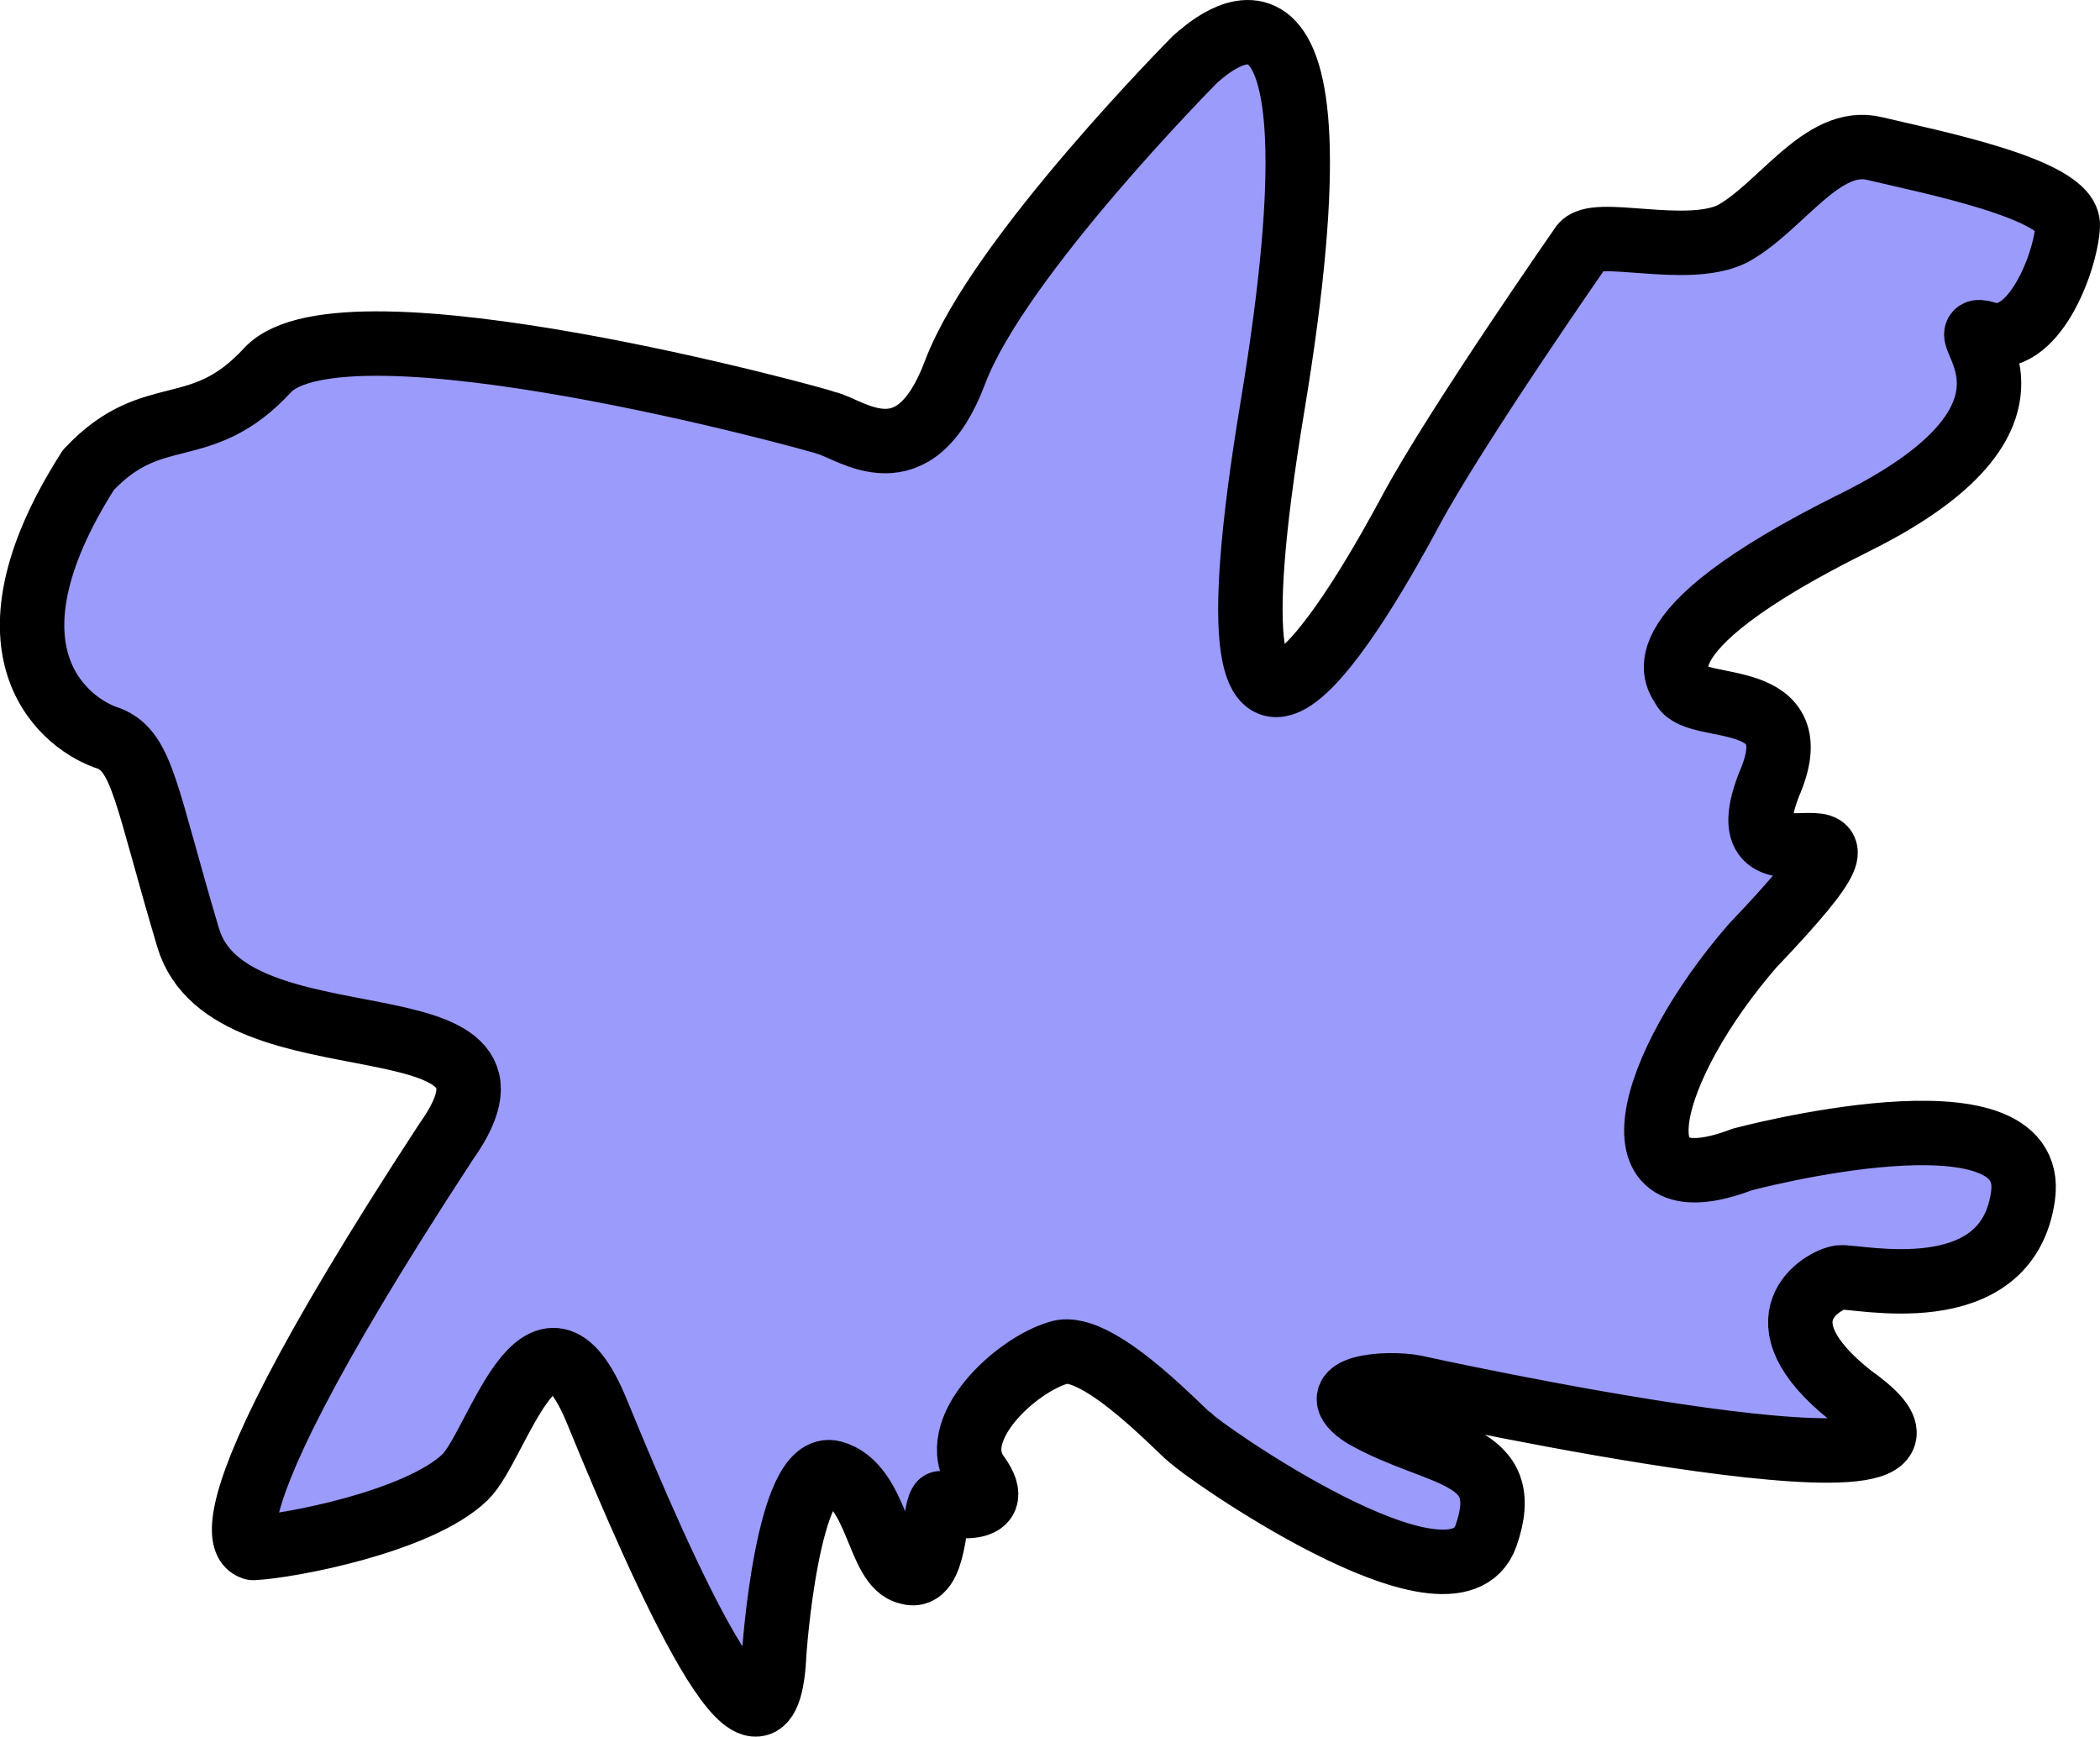
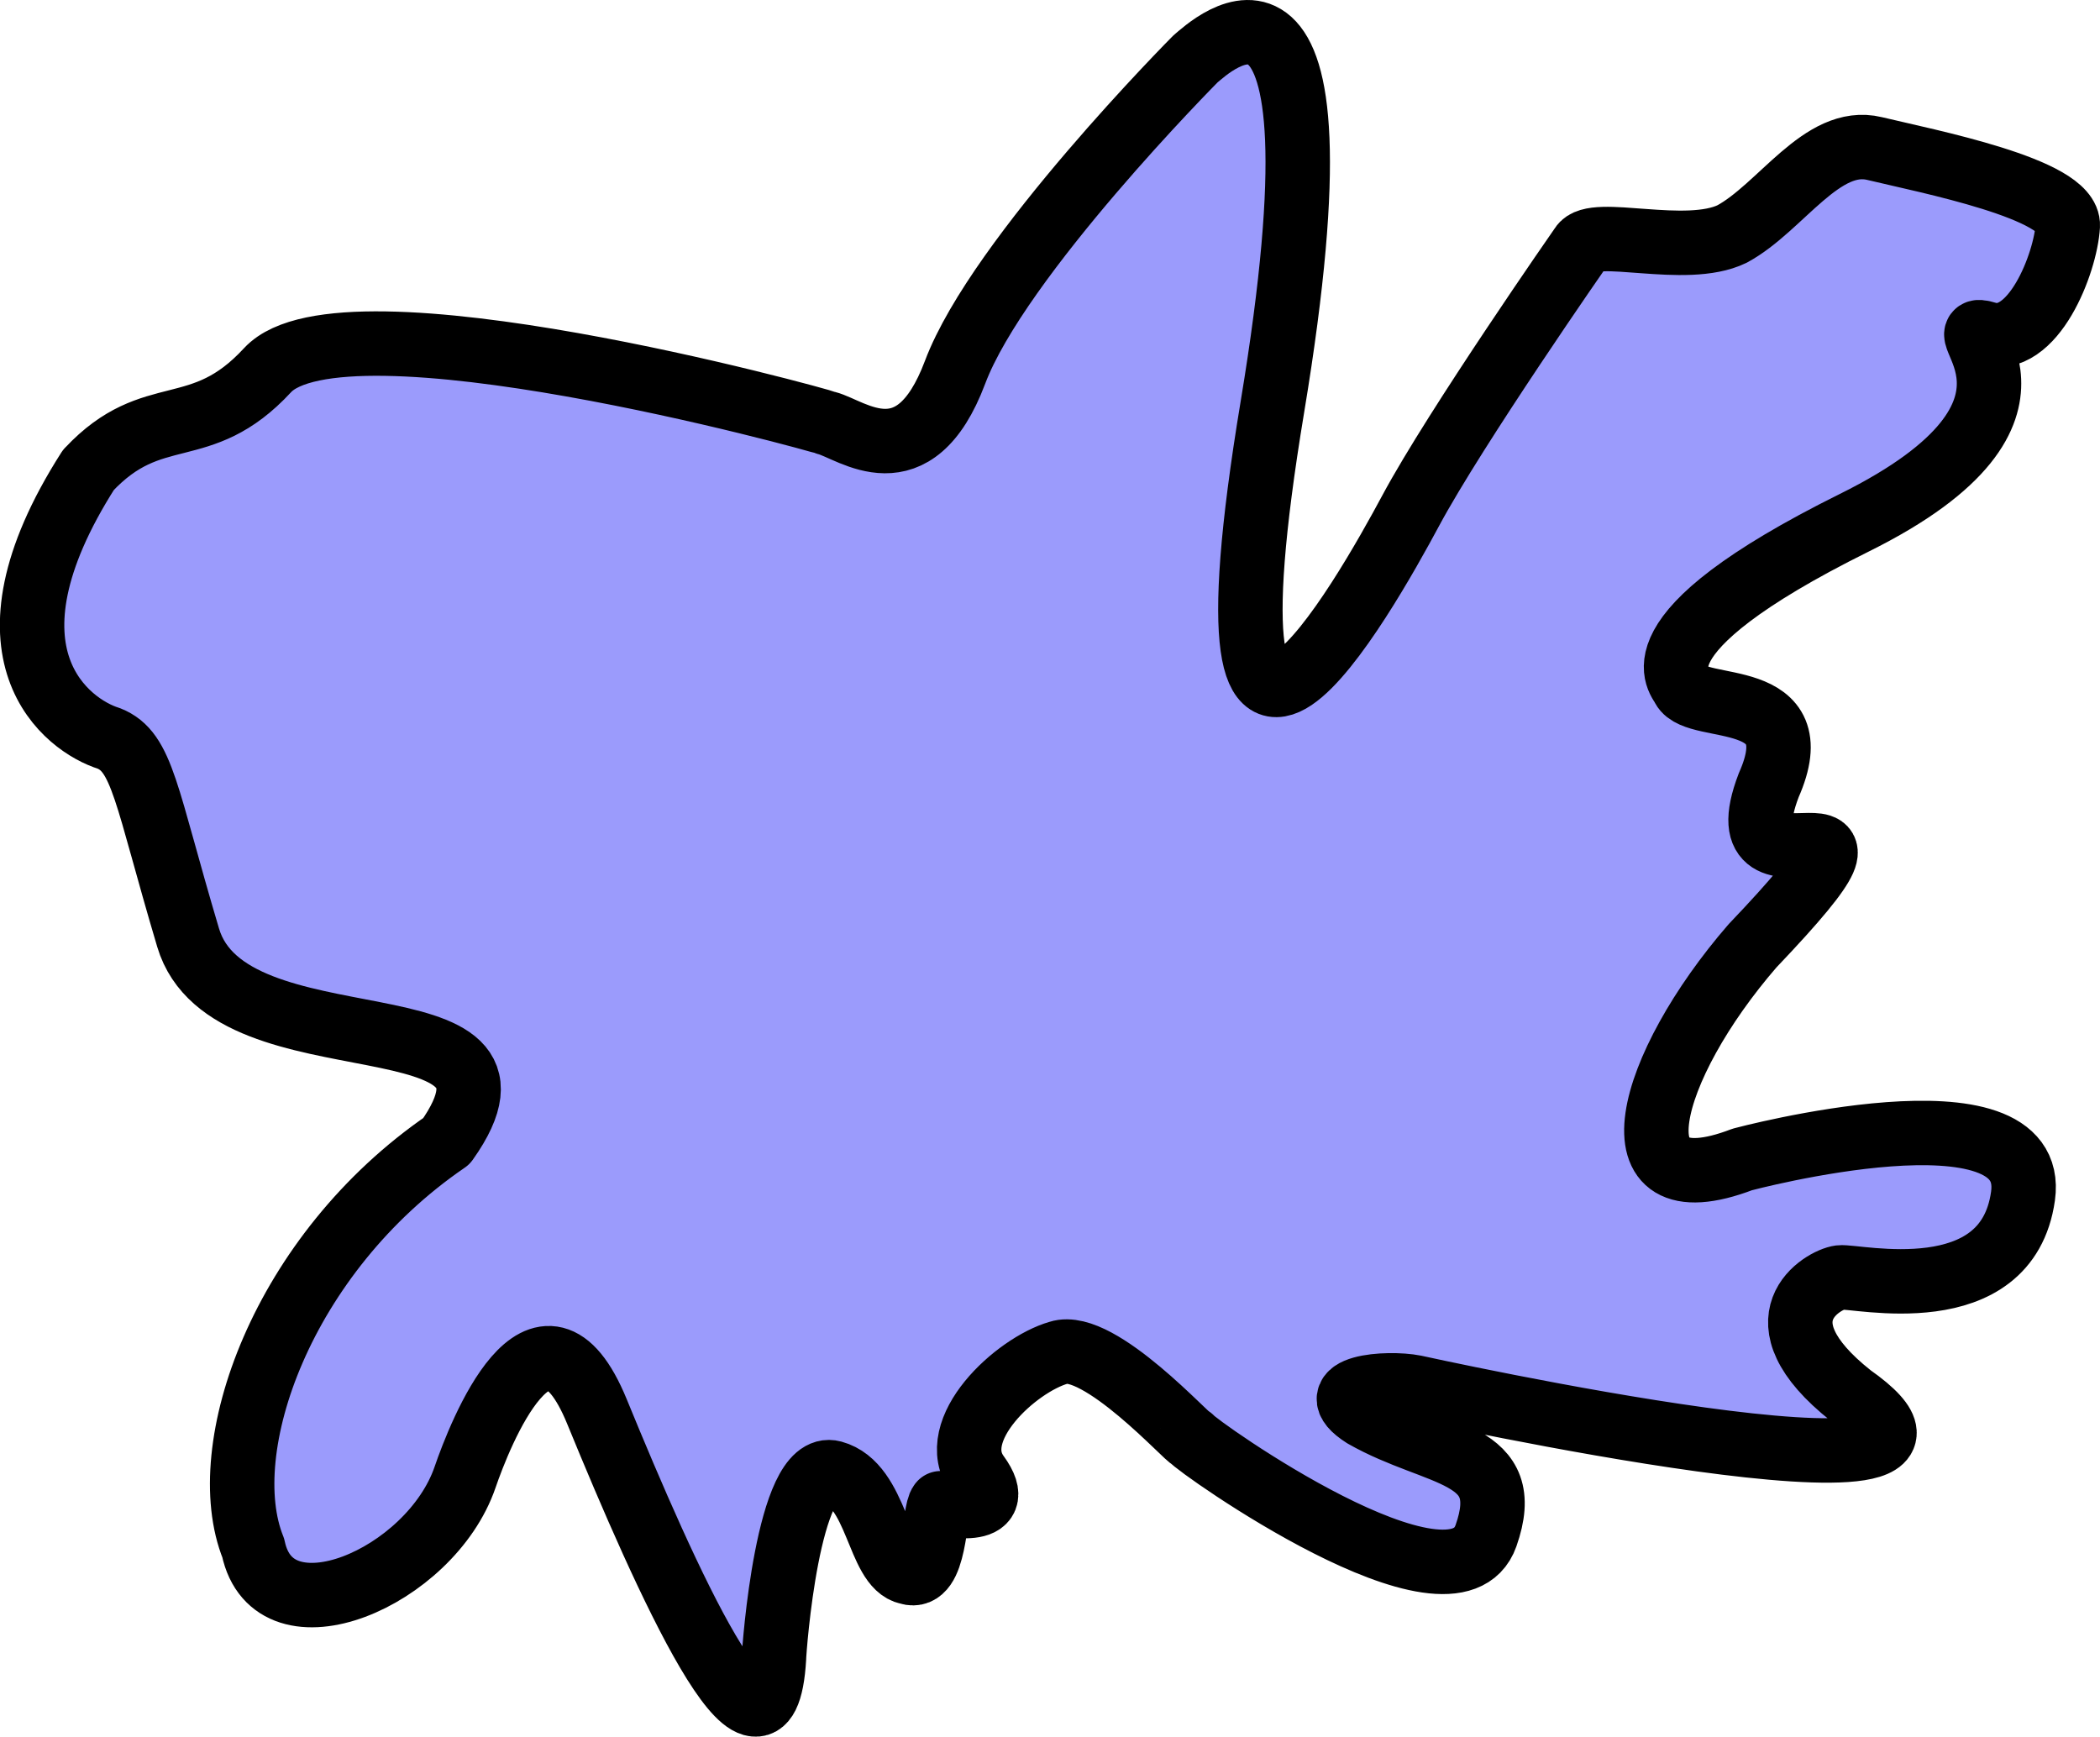
<svg xmlns="http://www.w3.org/2000/svg" width="503" height="415.956" viewBox="0 0 133.085 110.055" version="1.1" id="svg5165">
  <defs id="defs5159" />
  <g id="layer1" transform="translate(-4.017458,-182.8805)">
-     <path style="fill:#0000f9;fill-opacity:0.392;stroke:#000000;stroke-width:4.084;stroke-linecap:butt;stroke-linejoin:round;stroke-miterlimit:4;stroke-dasharray:none;stroke-opacity:1;paint-order:normal" d="m 9.625,212.662 c 4.109,-4.383 7.075,-1.694 11.345,-6.317 4.77,-5.157 34.896,3.114 35.452,3.352 1.558,0.394 5.515,3.714 8.122,-3.223 2.739,-7.291 15.244,-19.869 15.244,-19.869 0.761,-0.6 10.151,-9.792 4.867,22.061 -5.282,31.843 5.93,11.86 8.766,6.575 2.836,-5.286 10.829,-16.759 10.829,-16.759 0.743,-1.254 6.59,0.659 9.54,-0.773 3.094,-1.676 5.694,-6.217 9.024,-5.415 3.325,0.801 12.381,2.56 12.247,4.899 -0.129,2.321 -2.192,7.735 -5.157,6.833 -2.965,-0.902 6.188,4.77 -8.38,11.989 -14.55,7.222 -10.907,10.064 -10.829,10.442 0.885,1.646 8.174,-0.039 5.414,6.188 -3.258,8.505 10.364,-1.769 -1.031,10.184 -6.618,7.636 -9.235,16.817 -0.645,13.536 0,0 18.822,-5.028 17.79,2.32 -1.031,7.348 -10.571,5.028 -11.602,5.157 -1.031,0.129 -5.479,2.611 0.709,7.509 11.506,8.089 -27.652,-0.548 -27.652,-0.548 -1.736,-0.347 -6.092,-0.023 -3.223,1.805 4.651,2.653 9.634,2.221 7.735,7.606 -2.068,5.864 -18.391,-5.701 -18.693,-6.188 -0.063,0.191 -5.822,-6.24 -8.38,-5.414 -2.707,0.773 -7.219,4.899 -5.157,7.735 2.063,2.836 -2.32,1.805 -2.32,1.805 -0.459,0.501 -0.303,4.96 -2.063,4.383 -1.934,-0.387 -1.934,-5.543 -4.77,-6.317 -2.856,-0.782 -3.735,11.245 -3.739,11.731 -0.529,9.198 -6.892,-5.044 -11.216,-15.599 -3.508,-8.563 -6.321,2.186 -8.36,4.151 -2.946,2.84 -11.225,4.39 -13.427,4.486 1.061,-0.208 -6.304,2.566 12.247,-25.783 6.904,-9.723 -13.764,-4.138 -16.372,-12.892 -2.696,-9.047 -2.871,-11.777 -5.028,-12.634 -2.579,-0.8 -8.771,-5.292 -1.289,-17.017 z" id="path5745" />
+     <path style="fill:#0000f9;fill-opacity:0.392;stroke:#000000;stroke-width:4.084;stroke-linecap:butt;stroke-linejoin:round;stroke-miterlimit:4;stroke-dasharray:none;stroke-opacity:1;paint-order:normal" d="m 9.625,212.662 c 4.109,-4.383 7.075,-1.694 11.345,-6.317 4.77,-5.157 34.896,3.114 35.452,3.352 1.558,0.394 5.515,3.714 8.122,-3.223 2.739,-7.291 15.244,-19.869 15.244,-19.869 0.761,-0.6 10.151,-9.792 4.867,22.061 -5.282,31.843 5.93,11.86 8.766,6.575 2.836,-5.286 10.829,-16.759 10.829,-16.759 0.743,-1.254 6.59,0.659 9.54,-0.773 3.094,-1.676 5.694,-6.217 9.024,-5.415 3.325,0.801 12.381,2.56 12.247,4.899 -0.129,2.321 -2.192,7.735 -5.157,6.833 -2.965,-0.902 6.188,4.77 -8.38,11.989 -14.55,7.222 -10.907,10.064 -10.829,10.442 0.885,1.646 8.174,-0.039 5.414,6.188 -3.258,8.505 10.364,-1.769 -1.031,10.184 -6.618,7.636 -9.235,16.817 -0.645,13.536 0,0 18.822,-5.028 17.79,2.32 -1.031,7.348 -10.571,5.028 -11.602,5.157 -1.031,0.129 -5.479,2.611 0.709,7.509 11.506,8.089 -27.652,-0.548 -27.652,-0.548 -1.736,-0.347 -6.092,-0.023 -3.223,1.805 4.651,2.653 9.634,2.221 7.735,7.606 -2.068,5.864 -18.391,-5.701 -18.693,-6.188 -0.063,0.191 -5.822,-6.24 -8.38,-5.414 -2.707,0.773 -7.219,4.899 -5.157,7.735 2.063,2.836 -2.32,1.805 -2.32,1.805 -0.459,0.501 -0.303,4.96 -2.063,4.383 -1.934,-0.387 -1.934,-5.543 -4.77,-6.317 -2.856,-0.782 -3.735,11.245 -3.739,11.731 -0.529,9.198 -6.892,-5.044 -11.216,-15.599 -3.508,-8.563 -7.442,1.472 -8.36,4.151 -2.19,6.393 -12.136,10.626 -13.427,4.486 -2.521,-6.26 1.799,-18.635 12.247,-25.783 6.904,-9.723 -13.764,-4.138 -16.372,-12.892 -2.696,-9.047 -2.871,-11.777 -5.028,-12.634 -2.579,-0.8 -8.771,-5.292 -1.289,-17.017 z" id="path5745" />
  </g>
</svg>
